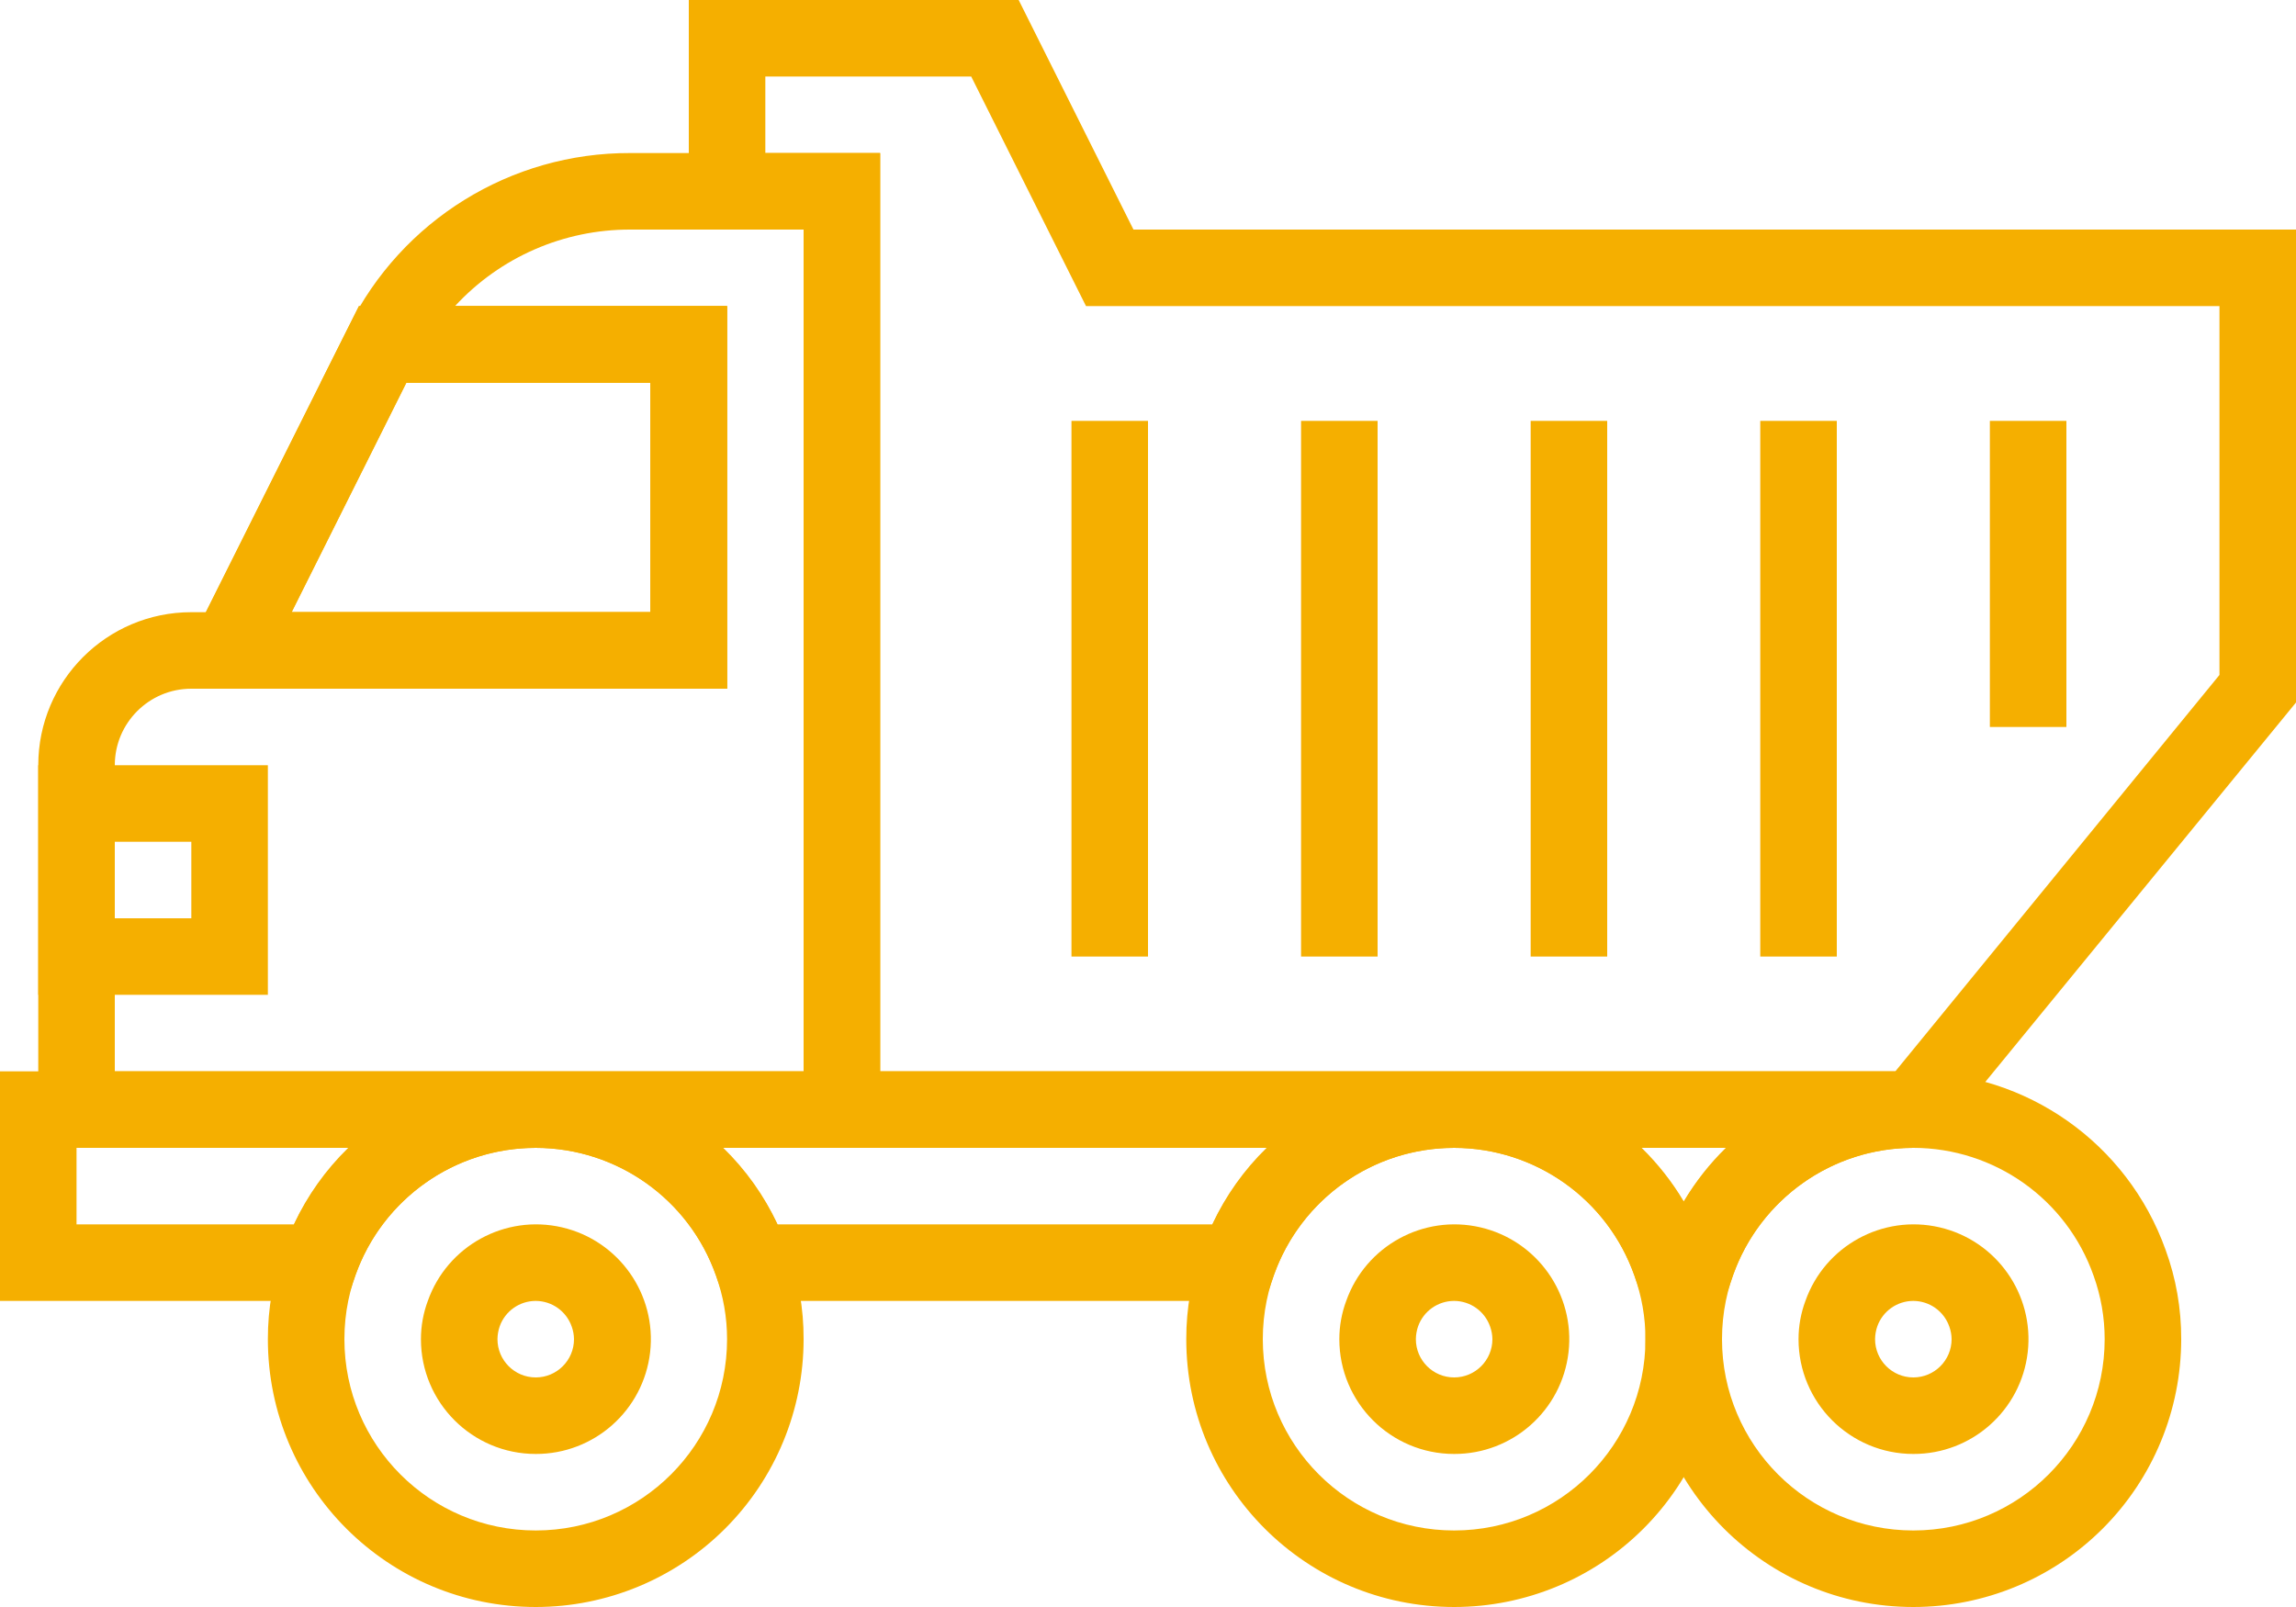
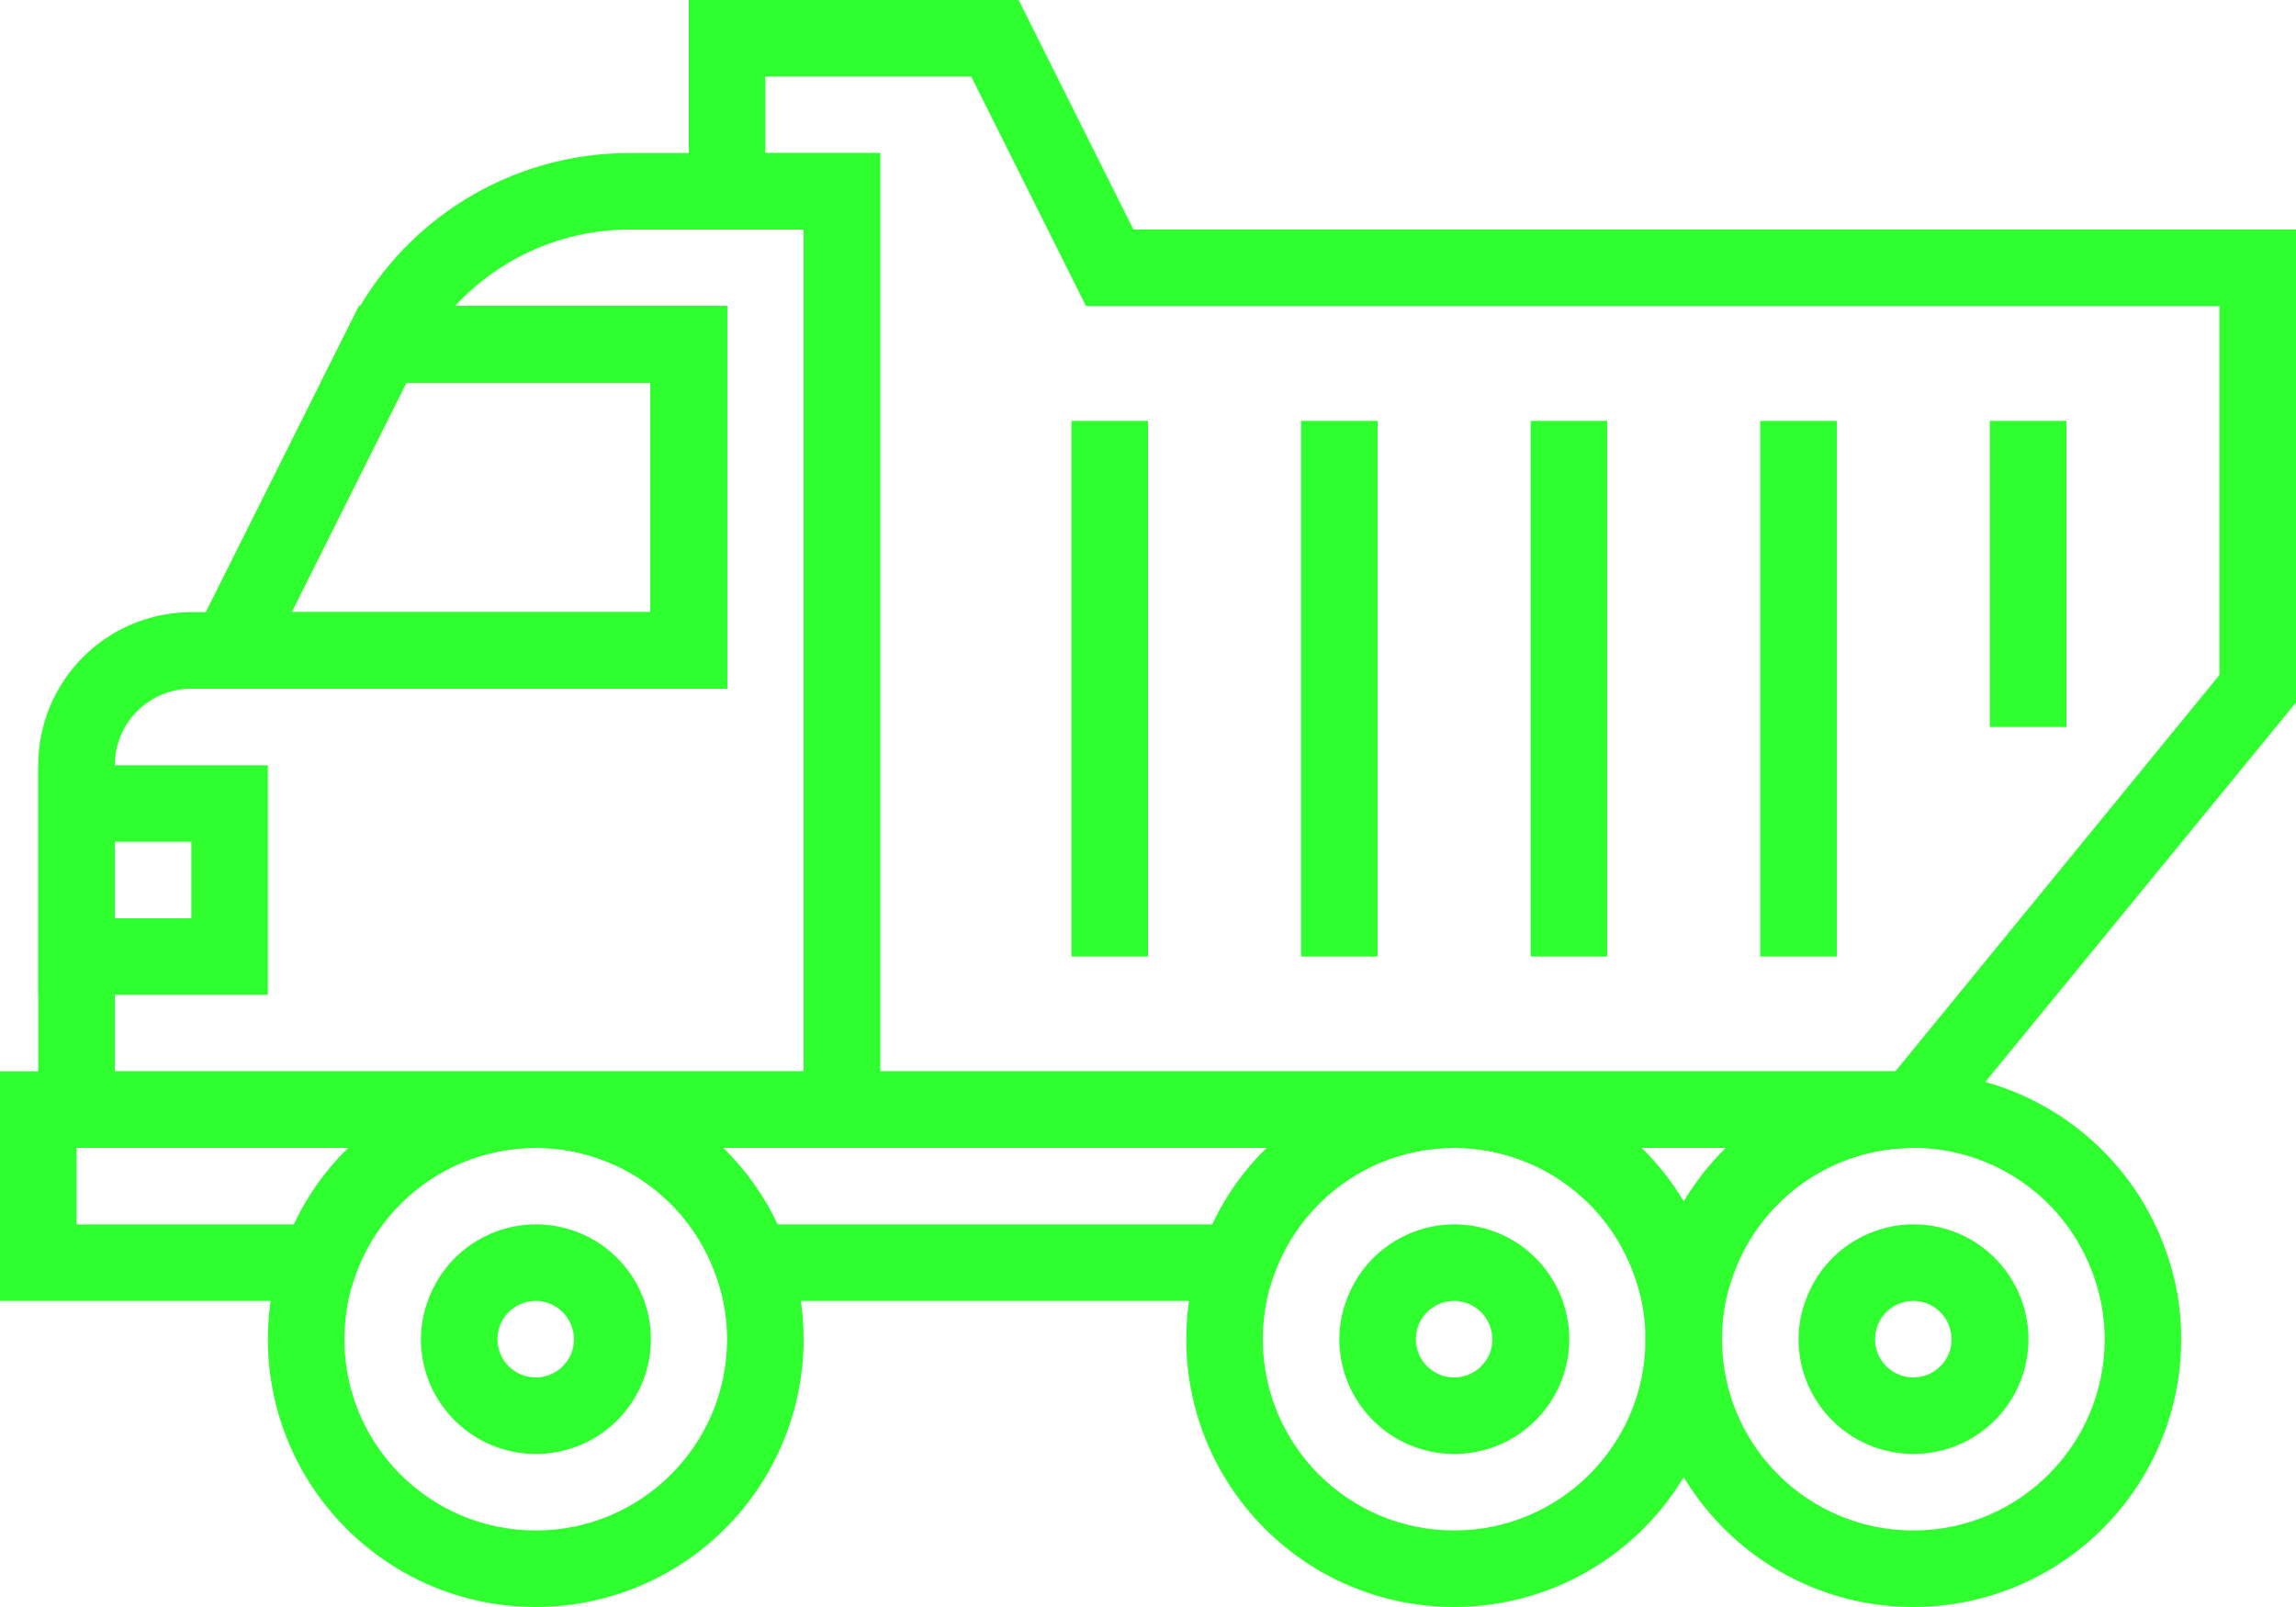
<svg xmlns="http://www.w3.org/2000/svg" width="60px" height="42px" viewBox="0 0 60 42" version="1.1">
  <g id="Page-1" stroke="none" stroke-width="1" fill="none" fill-rule="evenodd">
-     <g id="Truck" fill="#F5AF00" fill-rule="nonzero">
+     <g id="Truck" fill="#2fff2f" fill-rule="nonzero">
      <path d="M50.47,30 L21,30 L21,6 L18,6 L18,3.55271368e-15 L26.62,3.55271368e-15 L29.62,6 L60,6 L60,18.36 L50.47,30 Z M23,28 L49.53,28 L58,17.64 L58,8 L28.38,8 L25.38,2 L20,2 L20,4 L23,4 L23,28 Z" id="Shape" />
      <rect id="Rectangle" x="28" y="11" width="2" height="14" />
      <rect id="Rectangle" x="34" y="11" width="2" height="14" />
      <rect id="Rectangle" x="40" y="11" width="2" height="14" />
      <rect id="Rectangle" x="46" y="11" width="2" height="14" />
      <rect id="Rectangle" x="52" y="11" width="2" height="8" />
      <path d="M23,30 L1,30 L1,20 C1,17.791 2.791,16 5,16 L17,16 L17,10 L8.38,10 L9.11,8.55 C10.495,5.754 13.35,3.989 16.47,4 L23,4 L23,30 Z M3,28 L21,28 L21,6 L16.47,6 C14.731,5.996 13.069,6.721 11.89,8 L19,8 L19,18 L5,18 C3.895,18 3,18.895 3,20 L3,28 Z" id="Shape" />
      <path d="M19,18 L4.38,18 L9.38,8 L19,8 L19,18 Z M7.62,16 L17,16 L17,10 L10.62,10 L7.62,16 Z" id="Shape" />
      <path d="M19,18 L4.38,18 L9.38,8 L19,8 L19,18 Z M7.62,16 L17,16 L17,10 L10.62,10 L7.62,16 Z" id="Shape" />
      <path d="M7,26 L1,26 L1,20 L7,20 L7,26 Z M3,24 L5,24 L5,22 L3,22 L3,24 Z" id="Shape" />
      <path d="M45.06,34 L42.94,34 L42.71,33.33 C42.003,31.335 40.117,30.001 38,30 L38,28 L50,28 L50,30 C47.883,30.001 45.997,31.335 45.29,33.33 L45.06,34 Z M42.9,30 C43.326,30.417 43.696,30.888 44,31.4 C44.304,30.888 44.674,30.417 45.1,30 L42.9,30 Z" id="Shape" />
      <path d="M33.06,34 L18.94,34 L18.71,33.33 C18.003,31.335 16.117,30.001 14,30 L14,28 L38,28 L38,30 C35.883,30.001 33.997,31.335 33.29,33.33 L33.06,34 Z M20.32,32 L31.68,32 C32.028,31.253 32.509,30.575 33.1,30 L18.9,30 C19.491,30.575 19.972,31.253 20.32,32 Z" id="Shape" />
      <path d="M9.06,34 L0,34 L0,28 L14,28 L14,30 C11.883,30.001 9.997,31.335 9.29,33.33 L9.06,34 Z M2,32 L7.68,32 C8.028,31.253 8.509,30.575 9.1,30 L2,30 L2,32 Z" id="Shape" />
      <path d="M50,42 C46.134,42 43,38.866 43,35 C42.999,34.202 43.137,33.41 43.41,32.66 C44.407,29.877 47.044,28.02 50,28.02 C52.956,28.02 55.593,29.877 56.59,32.66 C56.865,33.409 57.003,34.202 57,35 C57,36.857 56.263,38.637 54.95,39.95 C53.637,41.263 51.857,42 50,42 L50,42 Z M50,30 C47.239,30 45,32.239 45,35 C45,37.761 47.239,40 50,40 C52.761,40 55,37.761 55,35 C55,34.434 54.902,33.872 54.71,33.34 C54.006,31.341 52.119,30.003 50,30 L50,30 Z" id="Shape" />
      <path d="M50,38 C48.343,38 47,36.657 47,35 C47,34.659 47.061,34.32 47.18,34 C47.689,32.561 49.198,31.733 50.685,32.077 C52.172,32.422 53.164,33.828 52.989,35.345 C52.813,36.861 51.527,38.004 50,38 Z M50,34 C49.579,34 49.203,34.264 49.06,34.66 C49.022,34.769 49.001,34.884 49,35 C49,35.552 49.448,36 50,36 C50.552,36 51,35.552 51,35 C50.999,34.887 50.978,34.776 50.94,34.67 C50.8,34.27 50.424,34.002 50,34 Z" id="Shape" />
      <path d="M38,38 C36.343,38 35,36.657 35,35 C35,34.659 35.061,34.32 35.18,34 C35.689,32.561 37.198,31.733 38.685,32.077 C40.172,32.422 41.164,33.828 40.989,35.345 C40.813,36.861 39.527,38.004 38,38 Z M38,34 C37.579,34 37.203,34.264 37.06,34.66 C37.022,34.769 37.001,34.884 37,35 C37,35.552 37.448,36 38,36 C38.552,36 39,35.552 39,35 C38.999,34.887 38.978,34.776 38.94,34.67 C38.8,34.27 38.424,34.002 38,34 Z" id="Shape" />
      <path d="M14,38 C12.343,38 11,36.657 11,35 C11,34.659 11.061,34.32 11.18,34 C11.689,32.561 13.198,31.733 14.685,32.077 C16.172,32.422 17.164,33.828 16.989,35.345 C16.813,36.861 15.527,38.004 14,38 Z M14,34 C13.579,34 13.203,34.264 13.06,34.66 C13.022,34.769 13.001,34.884 13,35 C13,35.552 13.448,36 14,36 C14.552,36 15,35.552 15,35 C14.999,34.887 14.978,34.776 14.94,34.67 C14.8,34.27 14.424,34.002 14,34 Z" id="Shape" />
      <path d="M38,42 C34.134,42 31,38.866 31,35 C30.999,34.202 31.137,33.41 31.41,32.66 C32.407,29.877 35.044,28.02 38,28.02 C40.956,28.02 43.593,29.877 44.59,32.66 C44.865,33.409 45.003,34.202 45,35 C45,36.857 44.263,38.637 42.95,39.95 C41.637,41.263 39.857,42 38,42 L38,42 Z M38,30 C35.239,30 33,32.239 33,35 C33,37.761 35.239,40 38,40 C40.761,40 43,37.761 43,35 C43,34.434 42.902,33.872 42.71,33.34 C42.006,31.341 40.119,30.003 38,30 L38,30 Z" id="Shape" />
      <path d="M14,42 C10.134,42 7,38.866 7,35 C6.999,34.202 7.137,33.41 7.41,32.66 C8.407,29.877 11.044,28.02 14,28.02 C16.956,28.02 19.593,29.877 20.59,32.66 C20.865,33.409 21.003,34.202 21,35 C21,36.857 20.263,38.637 18.95,39.95 C17.637,41.263 15.857,42 14,42 Z M14,30 C11.239,30 9,32.239 9,35 C9,37.761 11.239,40 14,40 C16.761,40 19,37.761 19,35 C19,34.434 18.902,33.872 18.71,33.34 C18.006,31.341 16.119,30.003 14,30 L14,30 Z" id="Shape" />
    </g>
  </g>
</svg>
